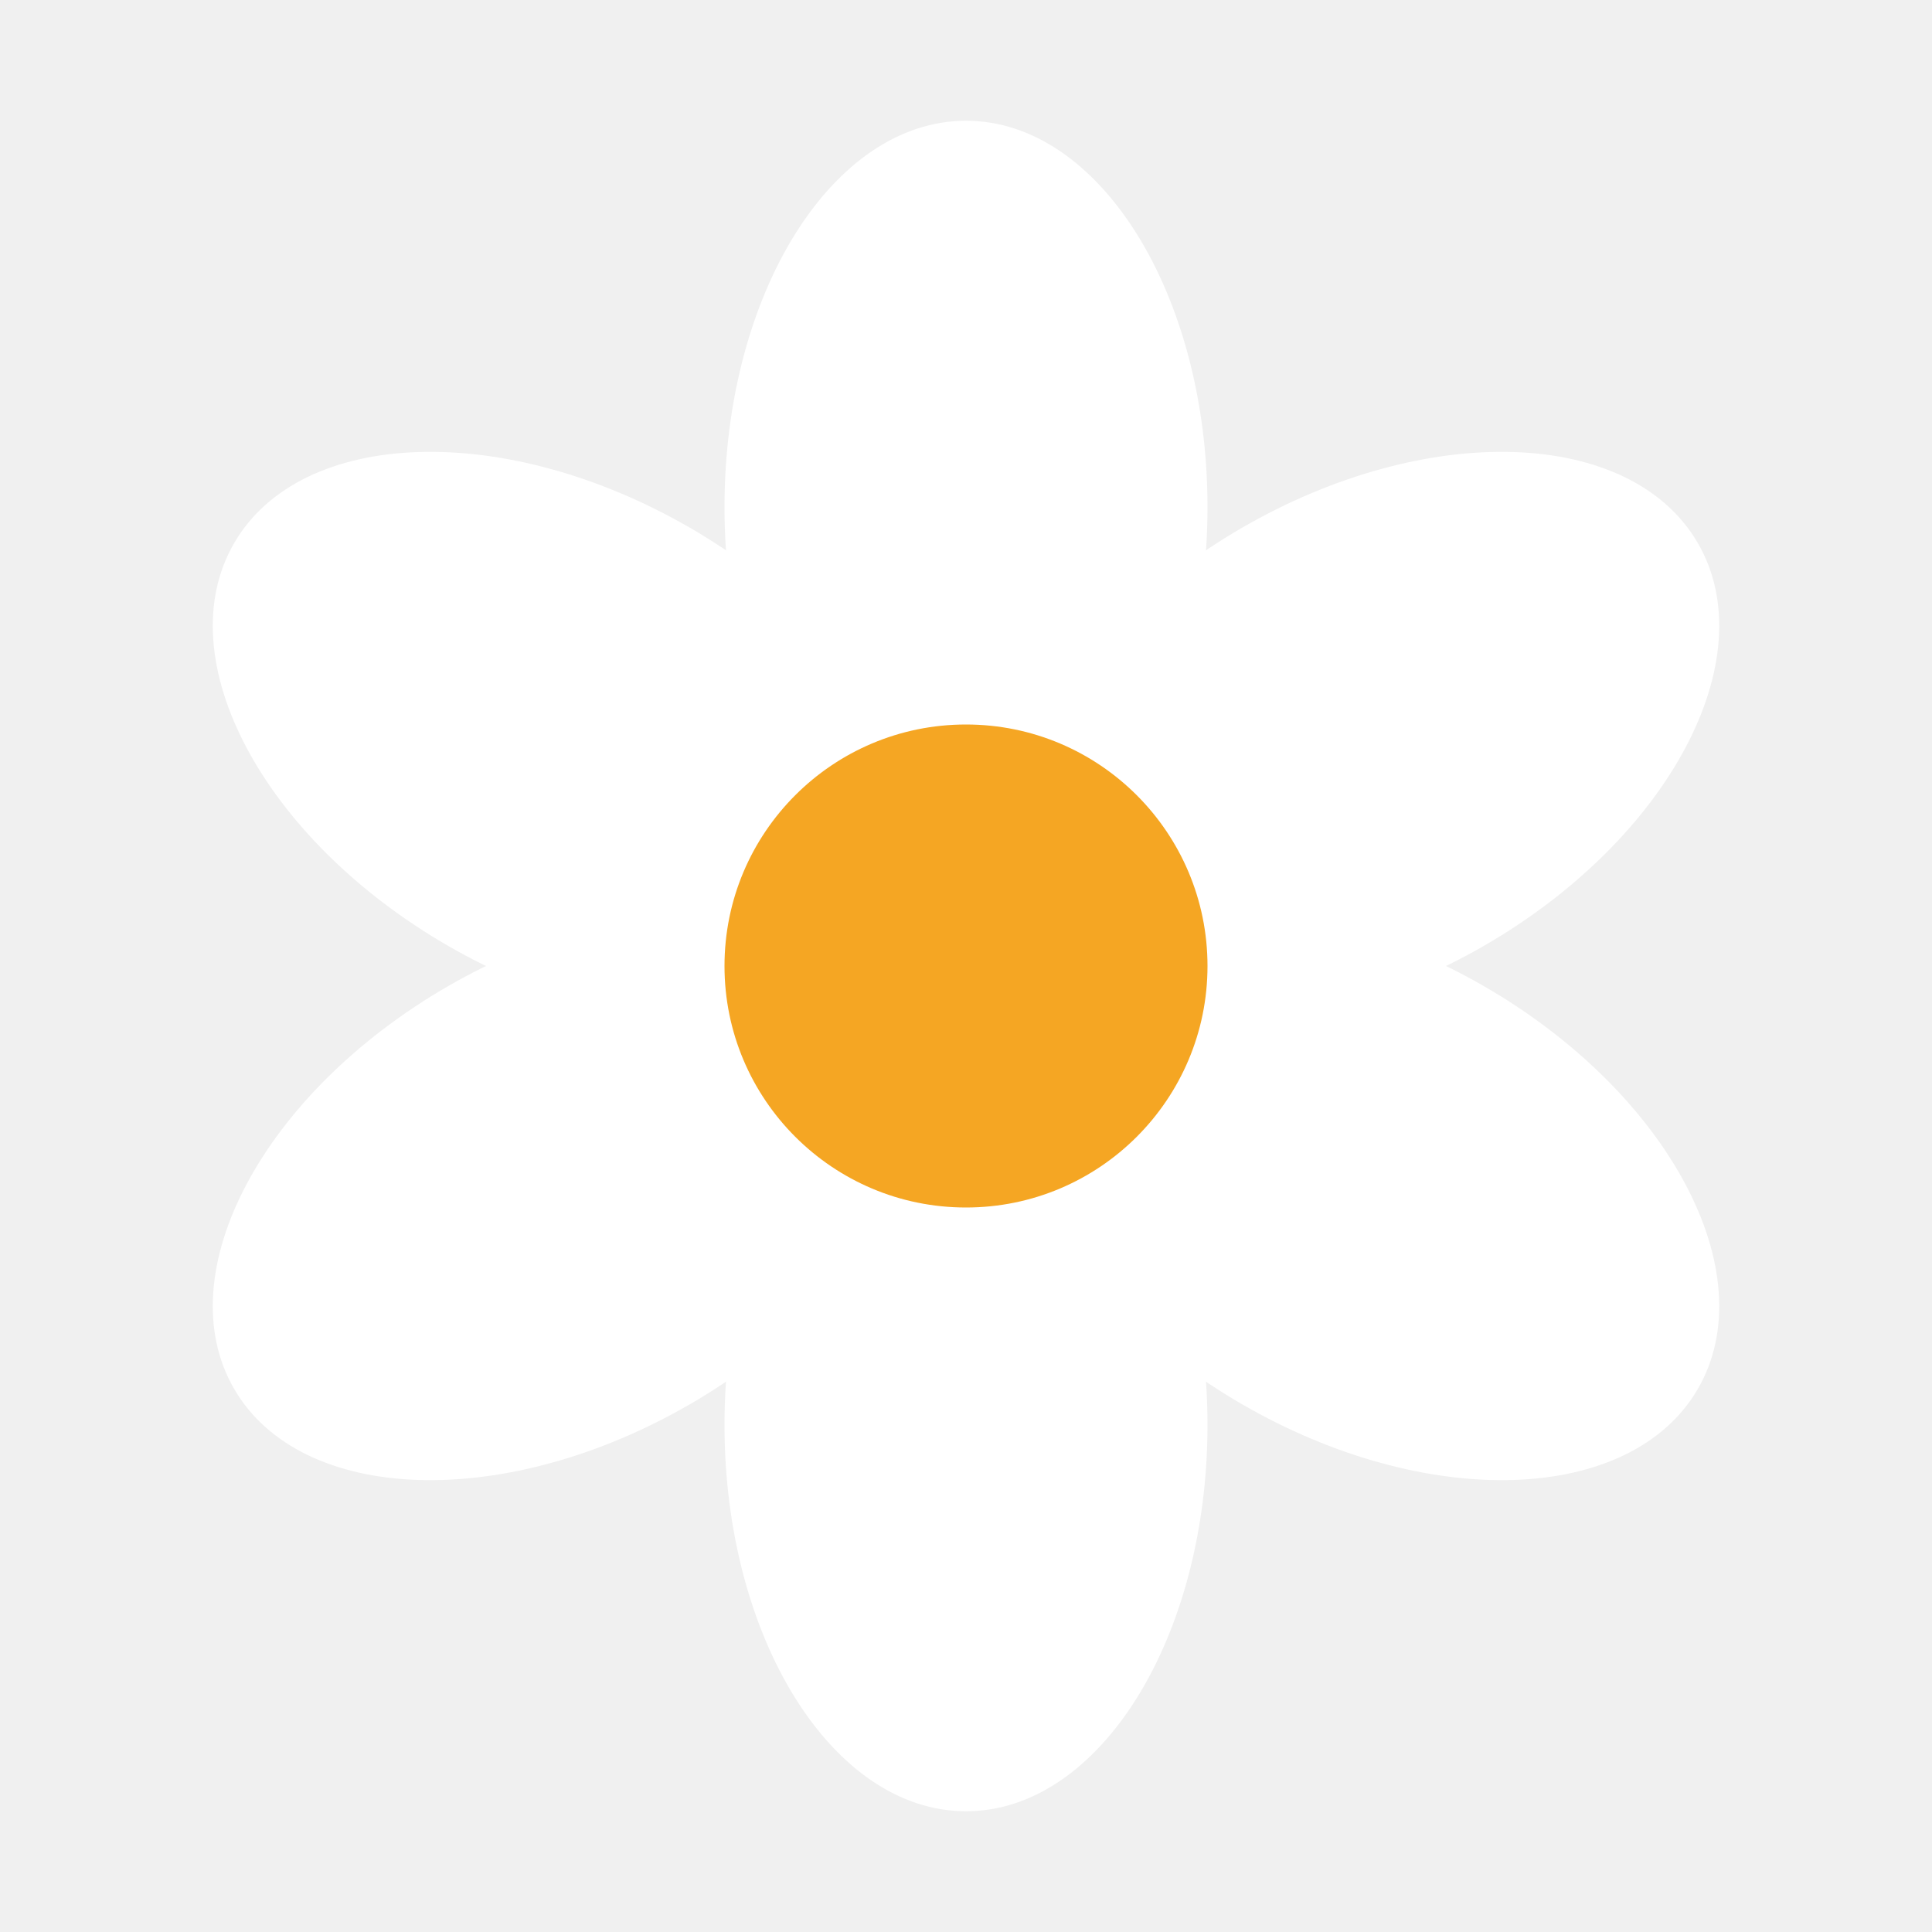
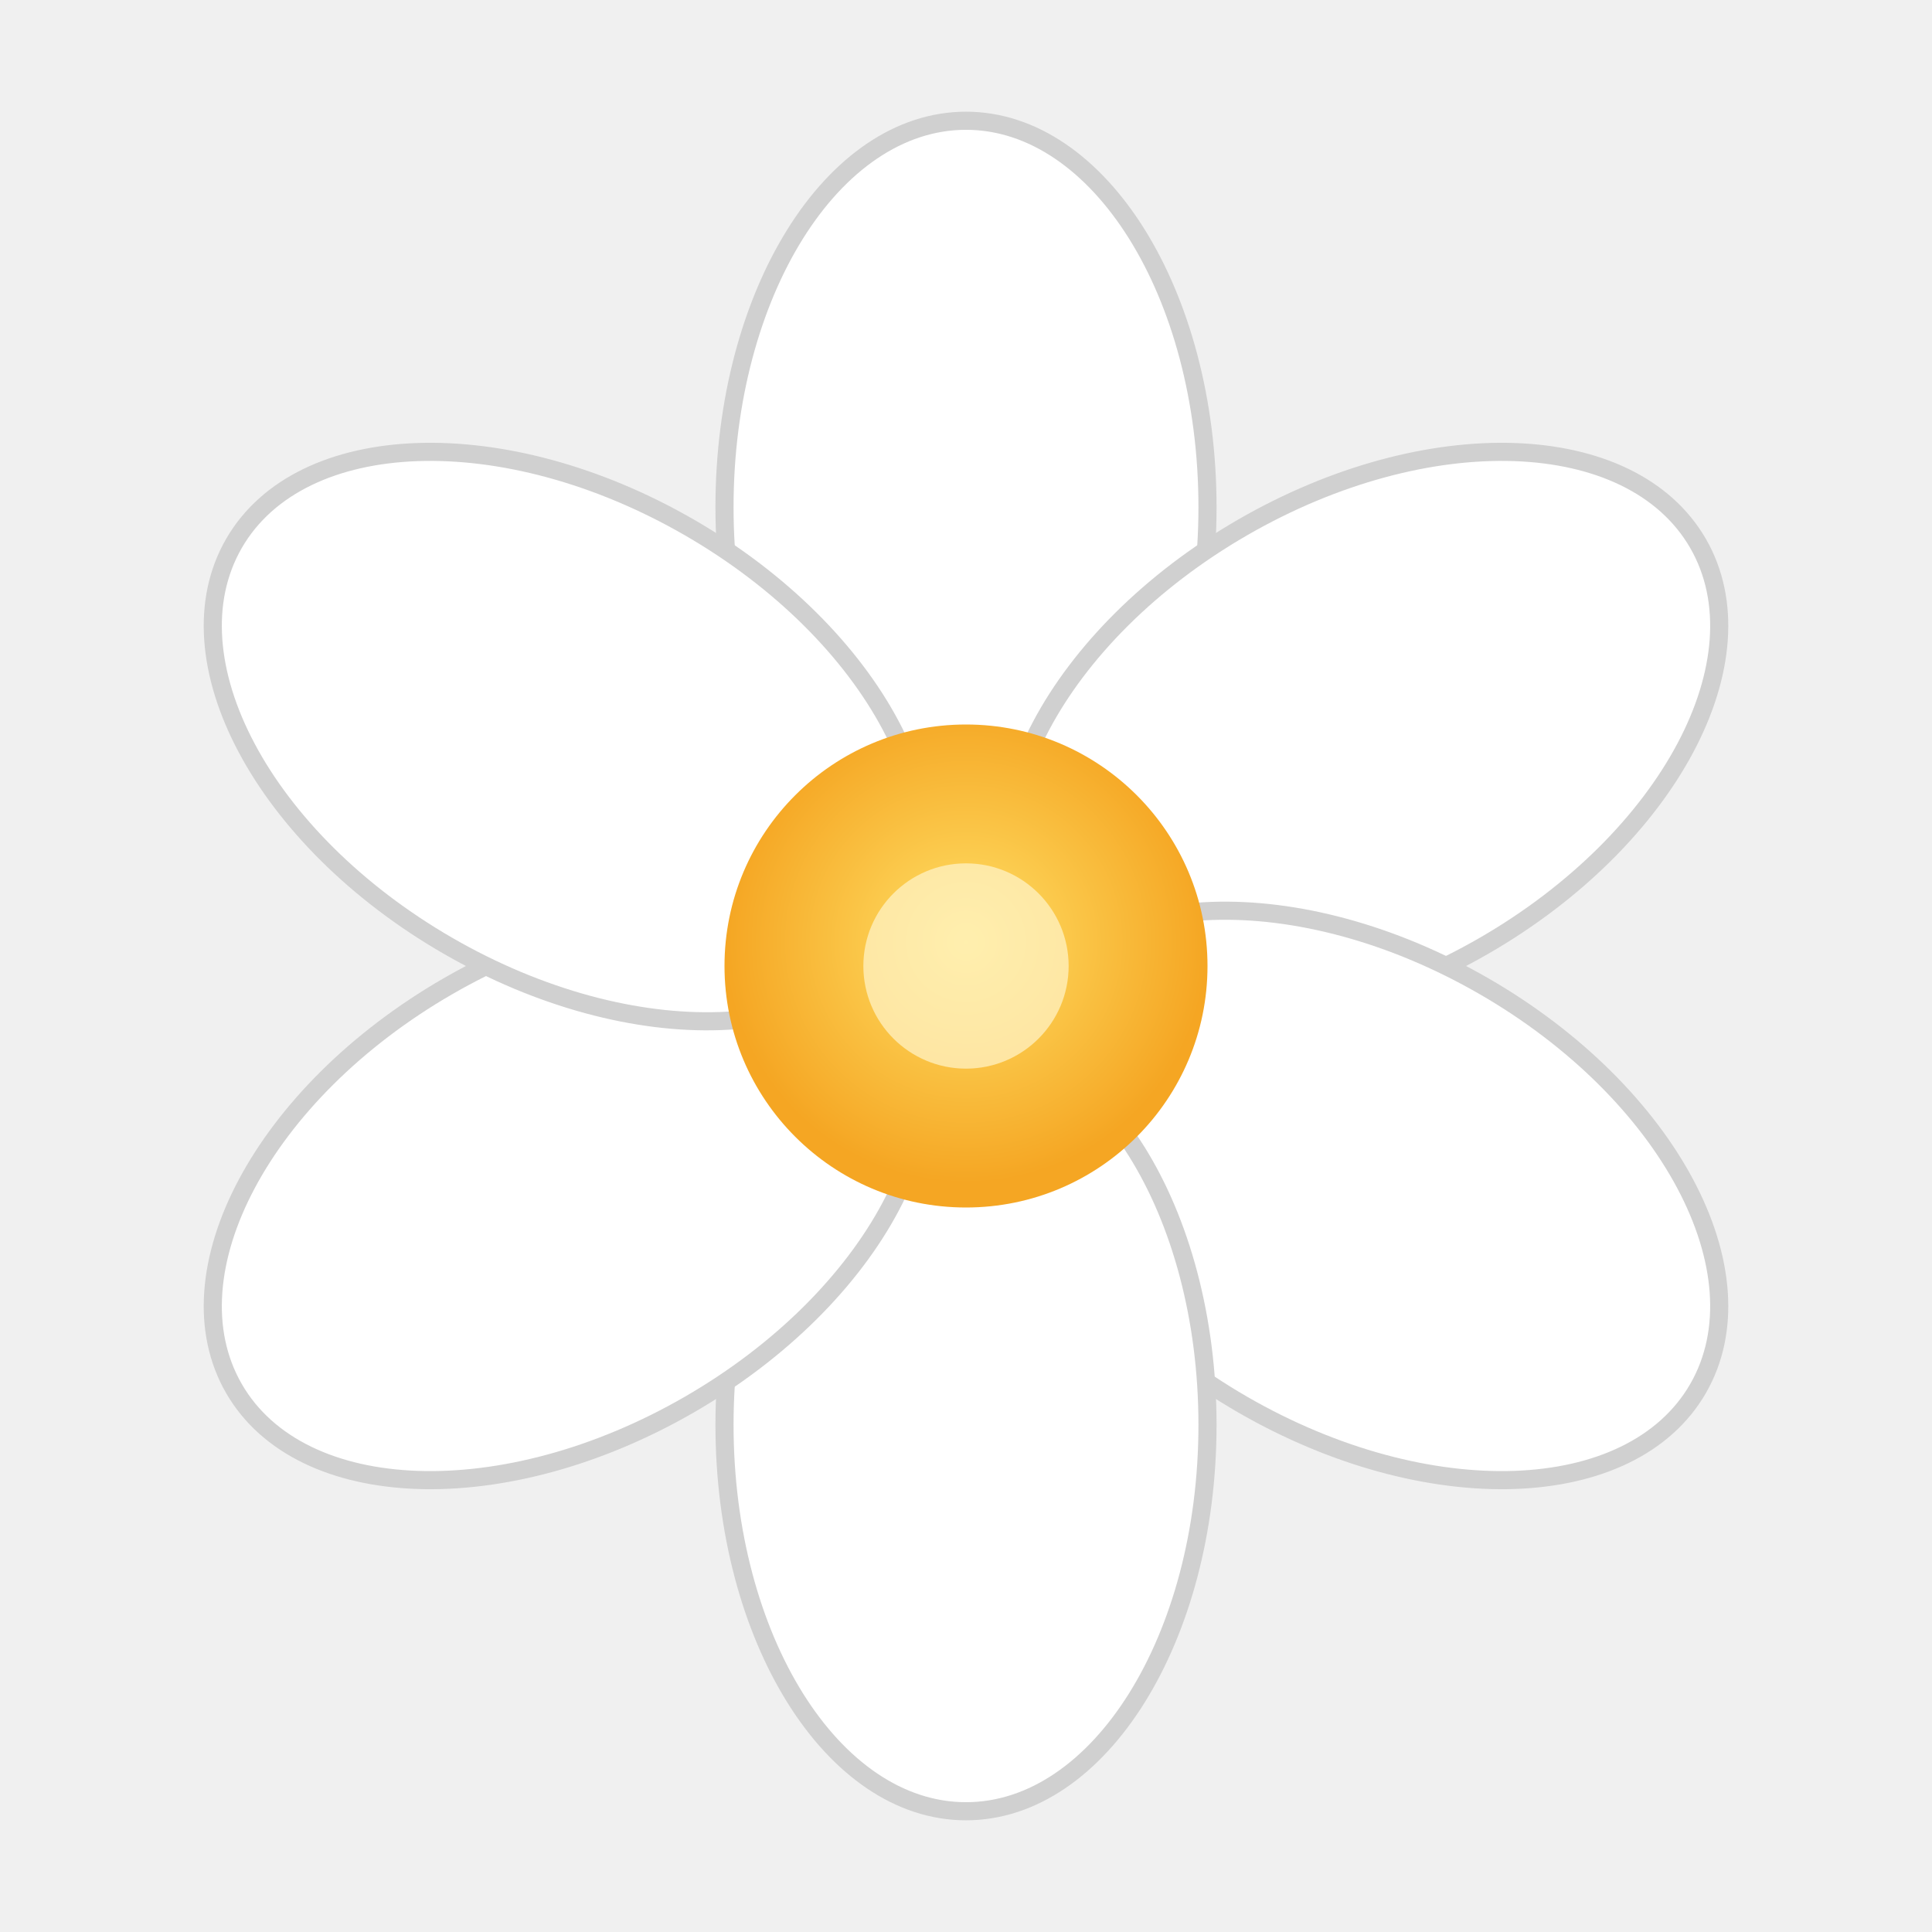
<svg xmlns="http://www.w3.org/2000/svg" viewBox="0 0 16 16" width="16" height="16">
+   <defs>
+     <radialGradient id="gold" cx="50%" cy="45%" r="50%">
+       <stop offset="0%" stop-color="#FFE066" />
+       <stop offset="100%" stop-color="#F5A623" />
+     </radialGradient>
+   </defs>
  <g transform="translate(8, 8)">
-     <ellipse cx="0" cy="-3.8" rx="2" ry="3.2" fill="#FFF" transform="rotate(0)" />
-     <ellipse cx="0" cy="-3.8" rx="2" ry="3.2" fill="#FFF" transform="rotate(60)" />
-     <ellipse cx="0" cy="-3.8" rx="2" ry="3.2" fill="#FFF" transform="rotate(120)" />
-     <ellipse cx="0" cy="-3.8" rx="2" ry="3.2" fill="#FFF" transform="rotate(180)" />
-     <ellipse cx="0" cy="-3.8" rx="2" ry="3.2" fill="#FFF" transform="rotate(240)" />
-     <ellipse cx="0" cy="-3.8" rx="2" ry="3.2" fill="#FFF" transform="rotate(300)" />
+     <ellipse cx="0" cy="-3.8" rx="2" ry="3.2" fill="#FFF" stroke="#D0D0D0" stroke-width="0.15" transform="rotate(0)" />
+     <ellipse cx="0" cy="-3.8" rx="2" ry="3.2" fill="#FFF" stroke="#D0D0D0" stroke-width="0.15" transform="rotate(60)" />
+     <ellipse cx="0" cy="-3.8" rx="2" ry="3.2" fill="#FFF" stroke="#D0D0D0" stroke-width="0.15" transform="rotate(120)" />
+     <ellipse cx="0" cy="-3.8" rx="2" ry="3.2" fill="#FFF" stroke="#D0D0D0" stroke-width="0.15" transform="rotate(180)" />
+     <ellipse cx="0" cy="-3.8" rx="2" ry="3.2" fill="#FFF" stroke="#D0D0D0" stroke-width="0.15" transform="rotate(240)" />
+     <ellipse cx="0" cy="-3.8" rx="2" ry="3.2" fill="#FFF" stroke="#D0D0D0" stroke-width="0.15" transform="rotate(300)" />
  </g>
-   <circle cx="8" cy="8" r="2" fill="#F5A623" />
+   <circle cx="8" cy="8" r="2" fill="url(#gold)" />
+   <circle cx="8" cy="8" r="0.85" fill="#FFF5CC" opacity="0.7" />
</svg>
